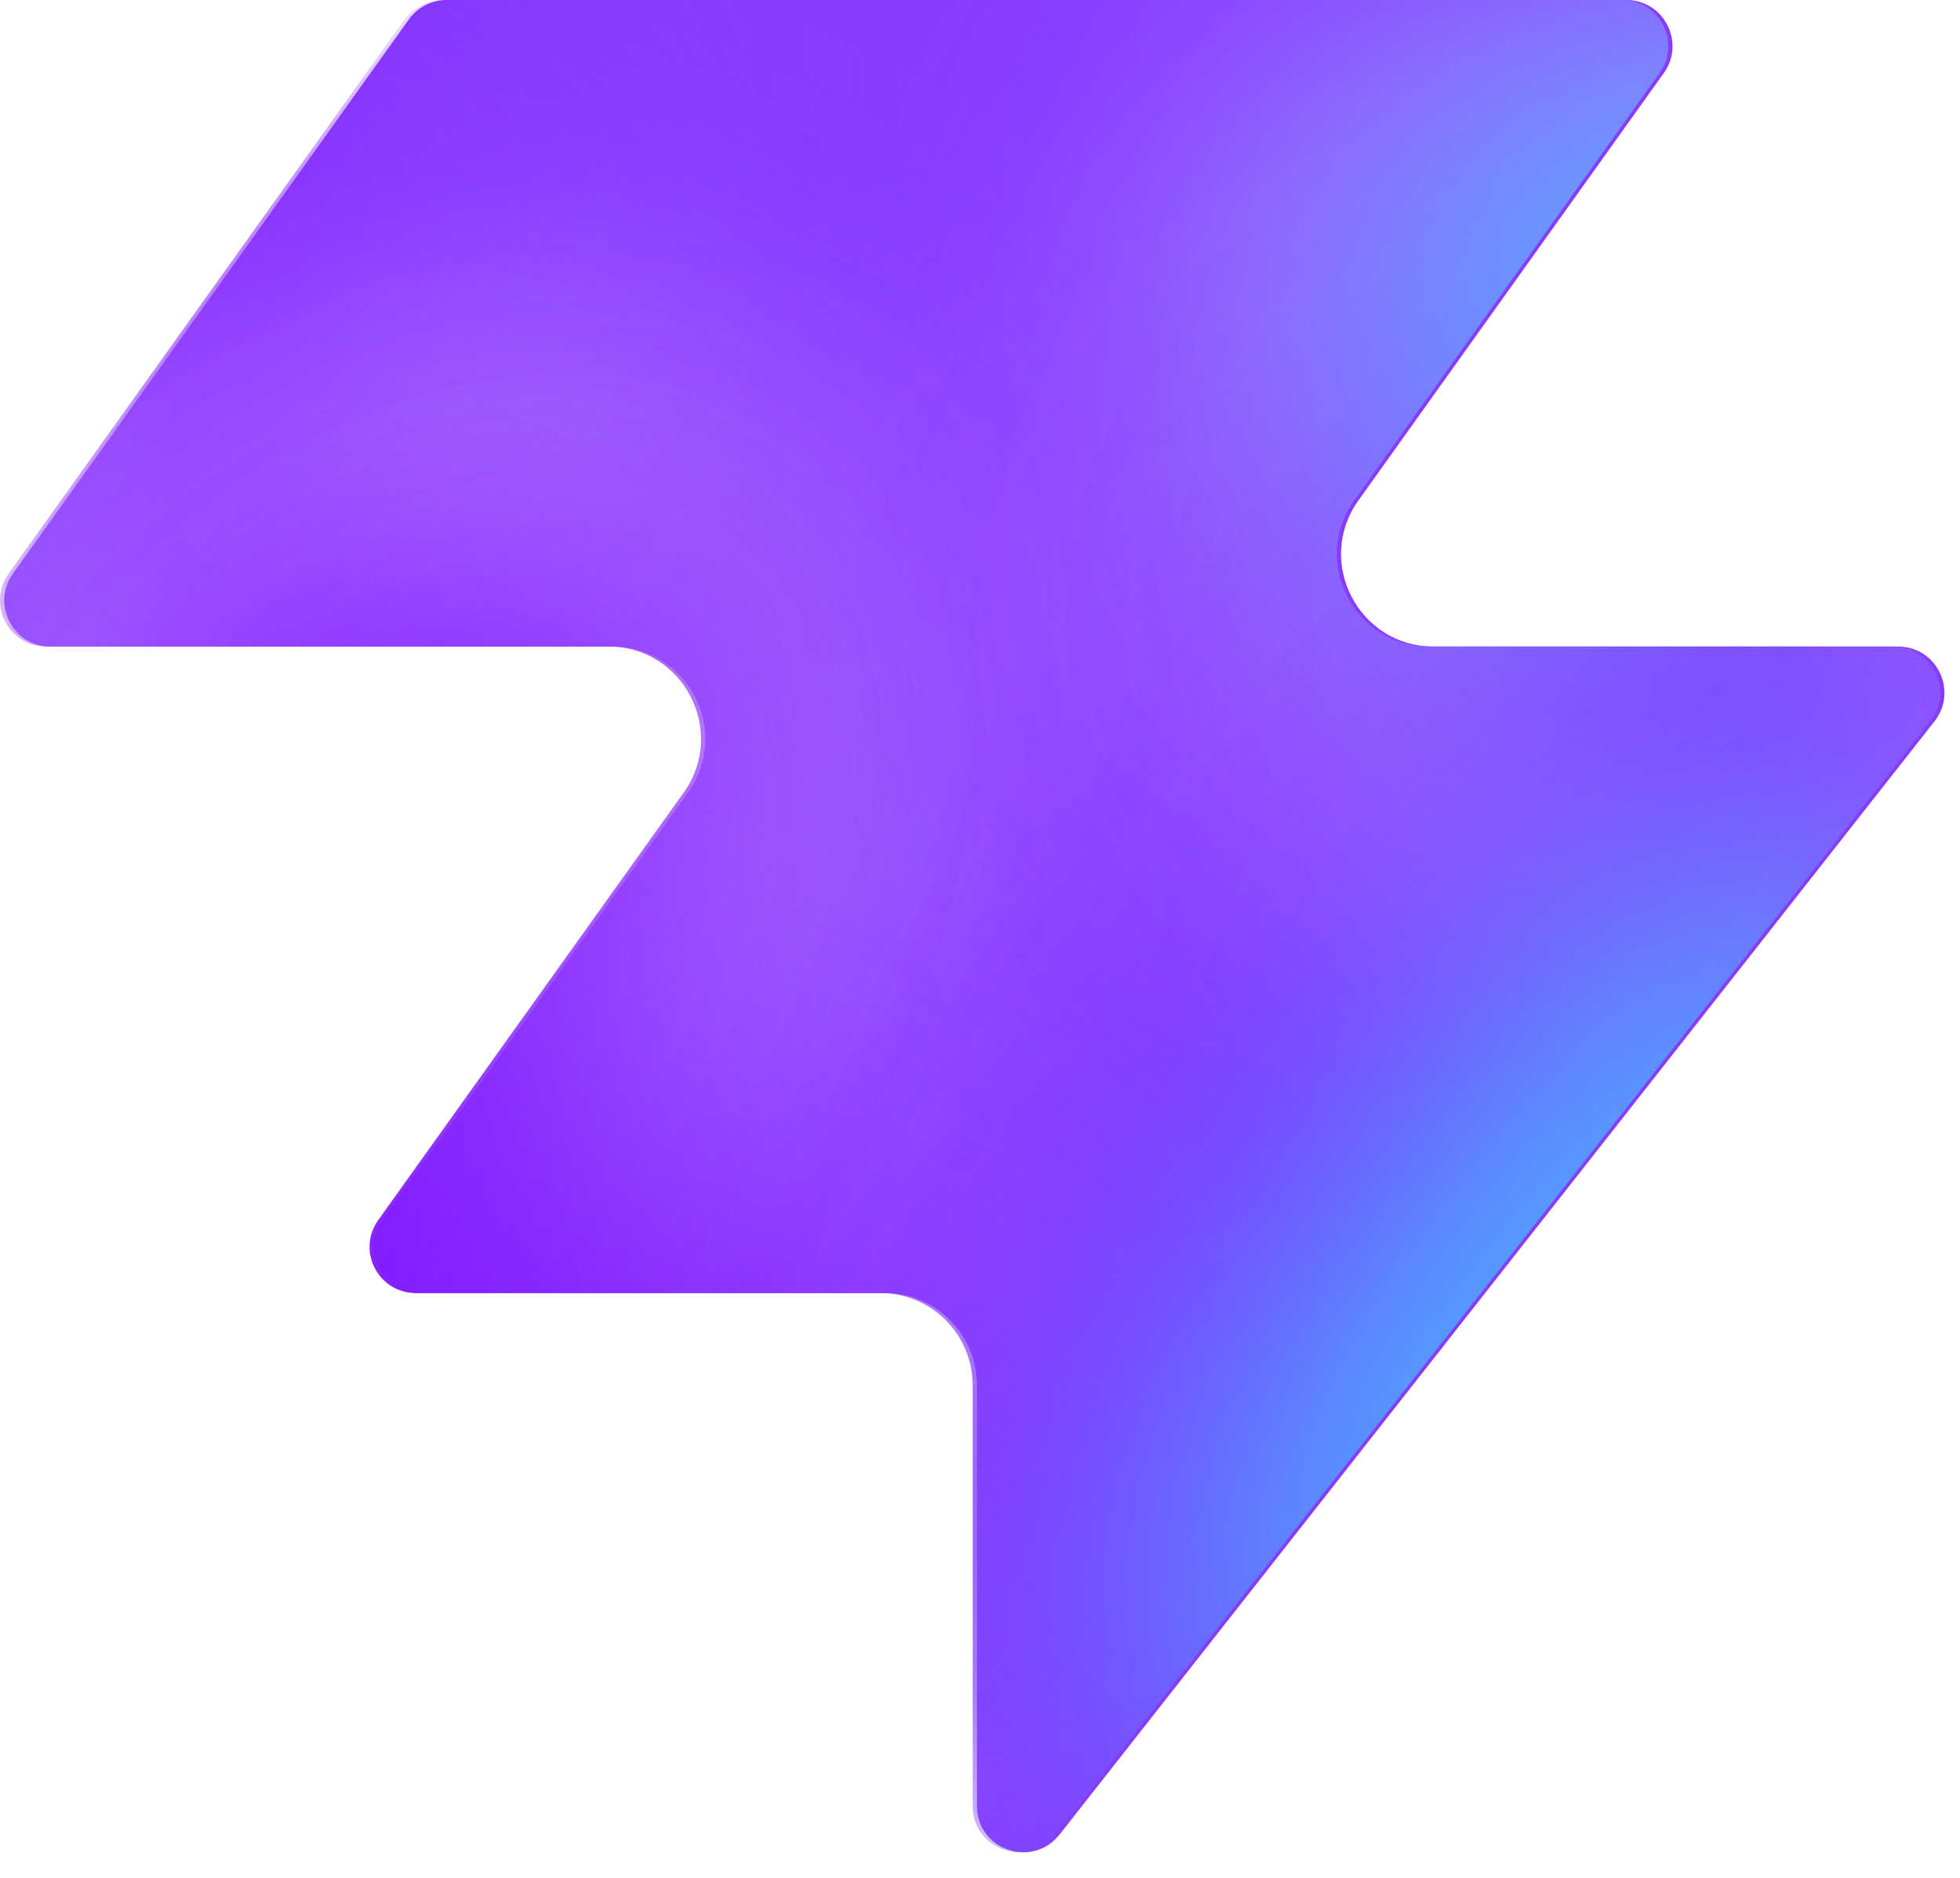
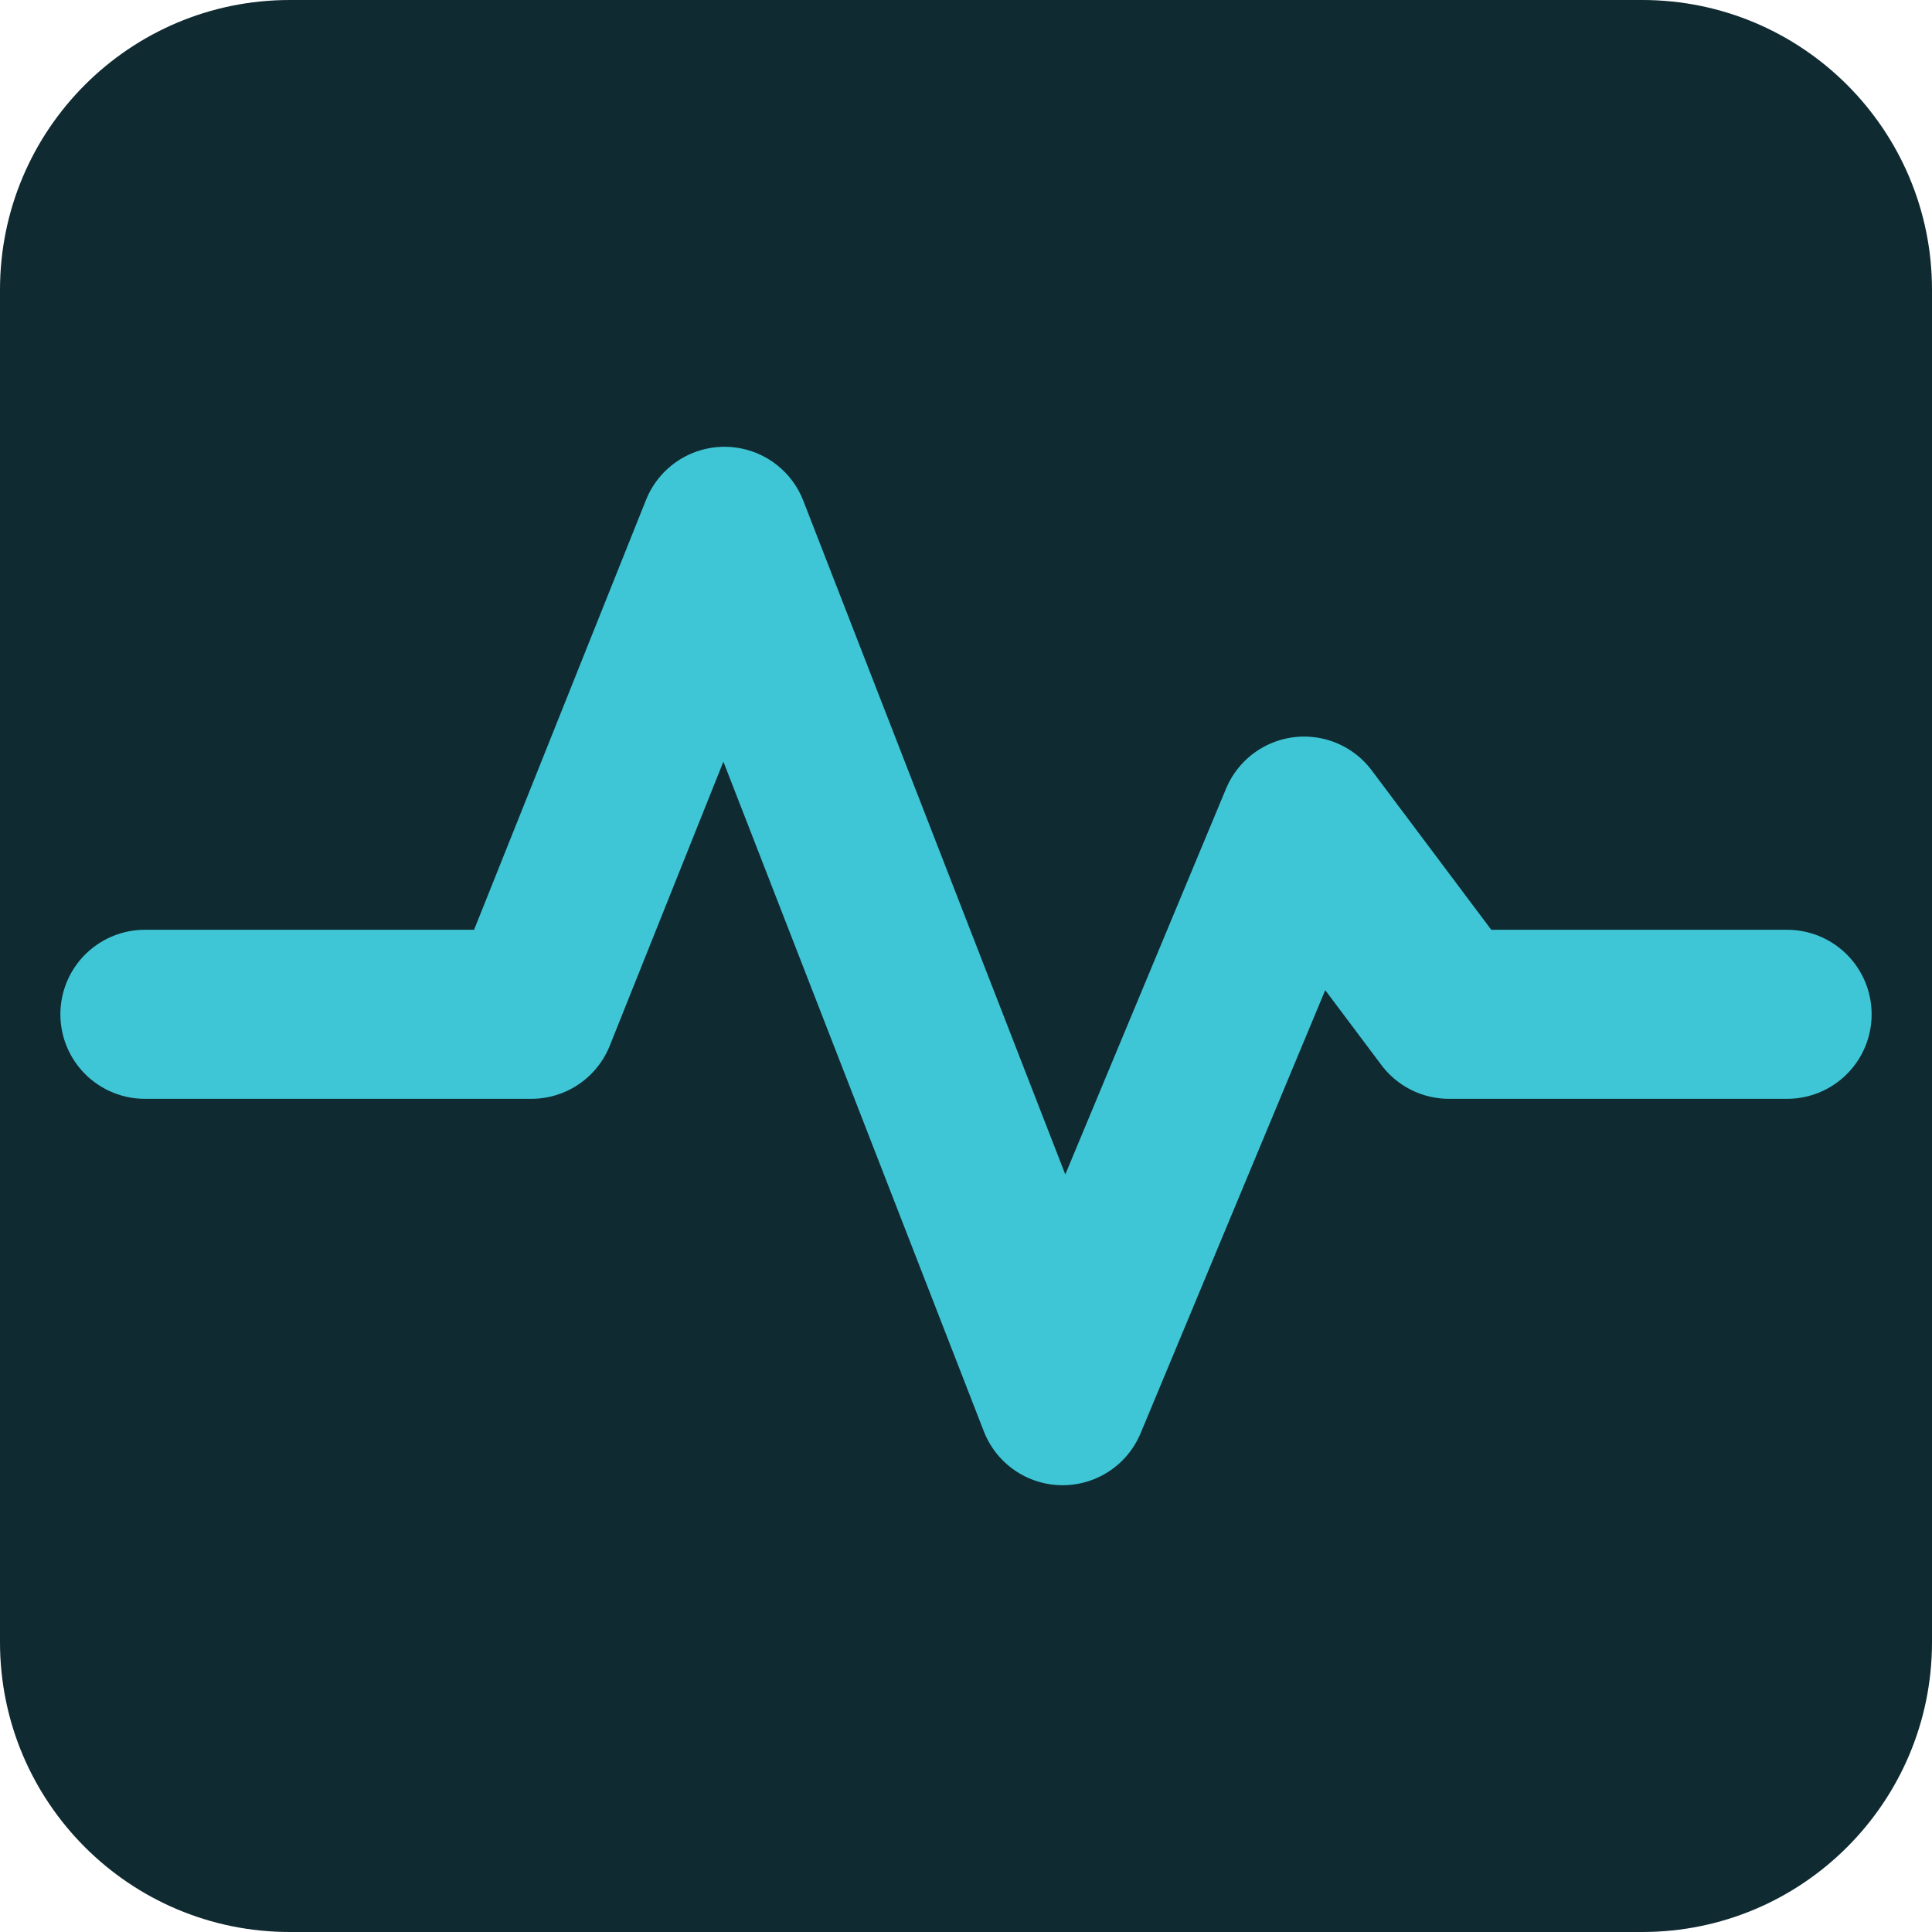
- <svg xmlns="http://www.w3.org/2000/svg" width="48" height="46" fill="none" viewBox="0 0 48 46">
-   <path fill="#863bff" d="M25.946 44.938c-.664.845-2.021.375-2.021-.698V33.937a2.26 2.26 0 0 0-2.262-2.262H10.287c-.92 0-1.456-1.04-.92-1.788l7.48-10.471c1.07-1.497 0-3.578-1.842-3.578H1.237c-.92 0-1.456-1.04-.92-1.788L10.013.474c.214-.297.556-.474.92-.474h28.894c.92 0 1.456 1.04.92 1.788l-7.48 10.471c-1.07 1.498 0 3.579 1.842 3.579h11.377c.943 0 1.473 1.088.89 1.83L25.947 44.94z" style="fill:#863bff;fill:color(display-p3 .525 .23 1);fill-opacity:1" />
-   <mask id="a" width="48" height="46" x="0" y="0" maskUnits="userSpaceOnUse" style="mask-type:alpha">
-     <path fill="#000" d="M25.842 44.938c-.664.844-2.021.375-2.021-.698V33.937a2.26 2.26 0 0 0-2.262-2.262H10.183c-.92 0-1.456-1.04-.92-1.788l7.48-10.471c1.07-1.498 0-3.579-1.842-3.579H1.133c-.92 0-1.456-1.04-.92-1.787L9.91.473c.214-.297.556-.474.92-.474h28.894c.92 0 1.456 1.04.92 1.788l-7.48 10.471c-1.07 1.498 0 3.578 1.842 3.578h11.377c.943 0 1.473 1.088.89 1.832L25.843 44.94z" style="fill:#000;fill-opacity:1" />
-   </mask>
-   <g mask="url(#a)">
-     <g filter="url(#b)">
-       <ellipse cx="5.508" cy="14.704" fill="#ede6ff" rx="5.508" ry="14.704" style="fill:#ede6ff;fill:color(display-p3 .927 .903 1);fill-opacity:1" transform="matrix(.00324 1 1 -.00324 -4.47 31.516)" />
-     </g>
-     <g filter="url(#c)">
-       <ellipse cx="10.399" cy="29.851" fill="#ede6ff" rx="10.399" ry="29.851" style="fill:#ede6ff;fill:color(display-p3 .927 .903 1);fill-opacity:1" transform="matrix(.00324 1 1 -.00324 -39.328 7.883)" />
-     </g>
-     <g filter="url(#d)">
-       <ellipse cx="5.508" cy="30.487" fill="#7e14ff" rx="5.508" ry="30.487" style="fill:#7e14ff;fill:color(display-p3 .492 .077 1);fill-opacity:1" transform="rotate(89.814 -25.913 -14.639)scale(1 -1)" />
-     </g>
-     <g filter="url(#e)">
-       <ellipse cx="5.508" cy="30.599" fill="#7e14ff" rx="5.508" ry="30.599" style="fill:#7e14ff;fill:color(display-p3 .492 .077 1);fill-opacity:1" transform="rotate(89.814 -32.644 -3.334)scale(1 -1)" />
-     </g>
-     <g filter="url(#f)">
-       <ellipse cx="5.508" cy="30.599" fill="#7e14ff" rx="5.508" ry="30.599" style="fill:#7e14ff;fill:color(display-p3 .492 .077 1);fill-opacity:1" transform="matrix(.00324 1 1 -.00324 -34.34 30.47)" />
-     </g>
-     <g filter="url(#g)">
-       <ellipse cx="14.072" cy="22.078" fill="#ede6ff" rx="14.072" ry="22.078" style="fill:#ede6ff;fill:color(display-p3 .927 .903 1);fill-opacity:1" transform="rotate(93.35 24.506 48.493)scale(-1 1)" />
-     </g>
-     <g filter="url(#h)">
-       <ellipse cx="3.47" cy="21.501" fill="#7e14ff" rx="3.47" ry="21.501" style="fill:#7e14ff;fill:color(display-p3 .492 .077 1);fill-opacity:1" transform="rotate(89.009 28.708 47.59)scale(-1 1)" />
-     </g>
-     <g filter="url(#i)">
-       <ellipse cx="3.47" cy="21.501" fill="#7e14ff" rx="3.47" ry="21.501" style="fill:#7e14ff;fill:color(display-p3 .492 .077 1);fill-opacity:1" transform="rotate(89.009 28.708 47.59)scale(-1 1)" />
-     </g>
-     <g filter="url(#j)">
-       <ellipse cx=".387" cy="8.972" fill="#7e14ff" rx="4.407" ry="29.108" style="fill:#7e14ff;fill:color(display-p3 .492 .077 1);fill-opacity:1" transform="rotate(39.51 .387 8.972)" />
-     </g>
-     <g filter="url(#k)">
-       <ellipse cx="47.523" cy="-6.092" fill="#7e14ff" rx="4.407" ry="29.108" style="fill:#7e14ff;fill:color(display-p3 .492 .077 1);fill-opacity:1" transform="rotate(37.892 47.523 -6.092)" />
-     </g>
-     <g filter="url(#l)">
-       <ellipse cx="41.412" cy="6.333" fill="#47bfff" rx="5.971" ry="9.665" style="fill:#47bfff;fill:color(display-p3 .28 .748 1);fill-opacity:1" transform="rotate(37.892 41.412 6.333)" />
-     </g>
-     <g filter="url(#m)">
-       <ellipse cx="-1.879" cy="38.332" fill="#7e14ff" rx="4.407" ry="29.108" style="fill:#7e14ff;fill:color(display-p3 .492 .077 1);fill-opacity:1" transform="rotate(37.892 -1.88 38.332)" />
-     </g>
-     <g filter="url(#n)">
-       <ellipse cx="-1.879" cy="38.332" fill="#7e14ff" rx="4.407" ry="29.108" style="fill:#7e14ff;fill:color(display-p3 .492 .077 1);fill-opacity:1" transform="rotate(37.892 -1.88 38.332)" />
-     </g>
-     <g filter="url(#o)">
-       <ellipse cx="35.651" cy="29.907" fill="#7e14ff" rx="4.407" ry="29.108" style="fill:#7e14ff;fill:color(display-p3 .492 .077 1);fill-opacity:1" transform="rotate(37.892 35.651 29.907)" />
-     </g>
-     <g filter="url(#p)">
-       <ellipse cx="38.418" cy="32.4" fill="#47bfff" rx="5.971" ry="15.297" style="fill:#47bfff;fill:color(display-p3 .28 .748 1);fill-opacity:1" transform="rotate(37.892 38.418 32.4)" />
-     </g>
-   </g>
-   <defs>
-     <filter id="b" width="60.045" height="41.654" x="-19.77" y="16.149" color-interpolation-filters="sRGB" filterUnits="userSpaceOnUse">
-       <feFlood flood-opacity="0" result="BackgroundImageFix" />
-       <feBlend in="SourceGraphic" in2="BackgroundImageFix" result="shape" />
-       <feGaussianBlur result="effect1_foregroundBlur_2002_17158" stdDeviation="7.659" />
-     </filter>
-     <filter id="c" width="90.34" height="51.437" x="-54.613" y="-7.533" color-interpolation-filters="sRGB" filterUnits="userSpaceOnUse">
-       <feFlood flood-opacity="0" result="BackgroundImageFix" />
-       <feBlend in="SourceGraphic" in2="BackgroundImageFix" result="shape" />
-       <feGaussianBlur result="effect1_foregroundBlur_2002_17158" stdDeviation="7.659" />
-     </filter>
-     <filter id="d" width="79.355" height="29.4" x="-49.64" y="2.03" color-interpolation-filters="sRGB" filterUnits="userSpaceOnUse">
-       <feFlood flood-opacity="0" result="BackgroundImageFix" />
-       <feBlend in="SourceGraphic" in2="BackgroundImageFix" result="shape" />
-       <feGaussianBlur result="effect1_foregroundBlur_2002_17158" stdDeviation="4.596" />
-     </filter>
-     <filter id="e" width="79.579" height="29.4" x="-45.045" y="20.029" color-interpolation-filters="sRGB" filterUnits="userSpaceOnUse">
-       <feFlood flood-opacity="0" result="BackgroundImageFix" />
-       <feBlend in="SourceGraphic" in2="BackgroundImageFix" result="shape" />
-       <feGaussianBlur result="effect1_foregroundBlur_2002_17158" stdDeviation="4.596" />
-     </filter>
-     <filter id="f" width="79.579" height="29.4" x="-43.513" y="21.178" color-interpolation-filters="sRGB" filterUnits="userSpaceOnUse">
-       <feFlood flood-opacity="0" result="BackgroundImageFix" />
-       <feBlend in="SourceGraphic" in2="BackgroundImageFix" result="shape" />
-       <feGaussianBlur result="effect1_foregroundBlur_2002_17158" stdDeviation="4.596" />
-     </filter>
-     <filter id="g" width="74.749" height="58.852" x="15.756" y="-17.901" color-interpolation-filters="sRGB" filterUnits="userSpaceOnUse">
-       <feFlood flood-opacity="0" result="BackgroundImageFix" />
-       <feBlend in="SourceGraphic" in2="BackgroundImageFix" result="shape" />
-       <feGaussianBlur result="effect1_foregroundBlur_2002_17158" stdDeviation="7.659" />
-     </filter>
-     <filter id="h" width="61.377" height="25.362" x="23.548" y="2.284" color-interpolation-filters="sRGB" filterUnits="userSpaceOnUse">
-       <feFlood flood-opacity="0" result="BackgroundImageFix" />
-       <feBlend in="SourceGraphic" in2="BackgroundImageFix" result="shape" />
-       <feGaussianBlur result="effect1_foregroundBlur_2002_17158" stdDeviation="4.596" />
-     </filter>
-     <filter id="i" width="61.377" height="25.362" x="23.548" y="2.284" color-interpolation-filters="sRGB" filterUnits="userSpaceOnUse">
-       <feFlood flood-opacity="0" result="BackgroundImageFix" />
-       <feBlend in="SourceGraphic" in2="BackgroundImageFix" result="shape" />
-       <feGaussianBlur result="effect1_foregroundBlur_2002_17158" stdDeviation="4.596" />
-     </filter>
-     <filter id="j" width="56.045" height="63.649" x="-27.636" y="-22.853" color-interpolation-filters="sRGB" filterUnits="userSpaceOnUse">
-       <feFlood flood-opacity="0" result="BackgroundImageFix" />
-       <feBlend in="SourceGraphic" in2="BackgroundImageFix" result="shape" />
-       <feGaussianBlur result="effect1_foregroundBlur_2002_17158" stdDeviation="4.596" />
-     </filter>
-     <filter id="k" width="54.814" height="64.646" x="20.116" y="-38.415" color-interpolation-filters="sRGB" filterUnits="userSpaceOnUse">
-       <feFlood flood-opacity="0" result="BackgroundImageFix" />
-       <feBlend in="SourceGraphic" in2="BackgroundImageFix" result="shape" />
-       <feGaussianBlur result="effect1_foregroundBlur_2002_17158" stdDeviation="4.596" />
-     </filter>
-     <filter id="l" width="33.541" height="35.313" x="24.641" y="-11.323" color-interpolation-filters="sRGB" filterUnits="userSpaceOnUse">
-       <feFlood flood-opacity="0" result="BackgroundImageFix" />
-       <feBlend in="SourceGraphic" in2="BackgroundImageFix" result="shape" />
-       <feGaussianBlur result="effect1_foregroundBlur_2002_17158" stdDeviation="4.596" />
-     </filter>
-     <filter id="m" width="54.814" height="64.646" x="-29.286" y="6.009" color-interpolation-filters="sRGB" filterUnits="userSpaceOnUse">
-       <feFlood flood-opacity="0" result="BackgroundImageFix" />
-       <feBlend in="SourceGraphic" in2="BackgroundImageFix" result="shape" />
-       <feGaussianBlur result="effect1_foregroundBlur_2002_17158" stdDeviation="4.596" />
-     </filter>
-     <filter id="n" width="54.814" height="64.646" x="-29.286" y="6.009" color-interpolation-filters="sRGB" filterUnits="userSpaceOnUse">
-       <feFlood flood-opacity="0" result="BackgroundImageFix" />
-       <feBlend in="SourceGraphic" in2="BackgroundImageFix" result="shape" />
-       <feGaussianBlur result="effect1_foregroundBlur_2002_17158" stdDeviation="4.596" />
-     </filter>
-     <filter id="o" width="54.814" height="64.646" x="8.244" y="-2.416" color-interpolation-filters="sRGB" filterUnits="userSpaceOnUse">
-       <feFlood flood-opacity="0" result="BackgroundImageFix" />
-       <feBlend in="SourceGraphic" in2="BackgroundImageFix" result="shape" />
-       <feGaussianBlur result="effect1_foregroundBlur_2002_17158" stdDeviation="4.596" />
-     </filter>
-     <filter id="p" width="39.409" height="43.623" x="18.713" y="10.588" color-interpolation-filters="sRGB" filterUnits="userSpaceOnUse">
-       <feFlood flood-opacity="0" result="BackgroundImageFix" />
-       <feBlend in="SourceGraphic" in2="BackgroundImageFix" result="shape" />
-       <feGaussianBlur result="effect1_foregroundBlur_2002_17158" stdDeviation="4.596" />
-     </filter>
-   </defs>
+ <svg xmlns="http://www.w3.org/2000/svg" width="32" height="32" viewBox="0 0 20 20">
+   <rect width="20" height="20" rx="3" fill="#0f2a31" />
+   <path d="M1.5 10.5h4l2-5 3.5 9 2.5-6 1.5 2h3.5" fill="none" stroke="#3fc6d6" stroke-width="1.75" stroke-linecap="round" stroke-linejoin="round" />
</svg>
